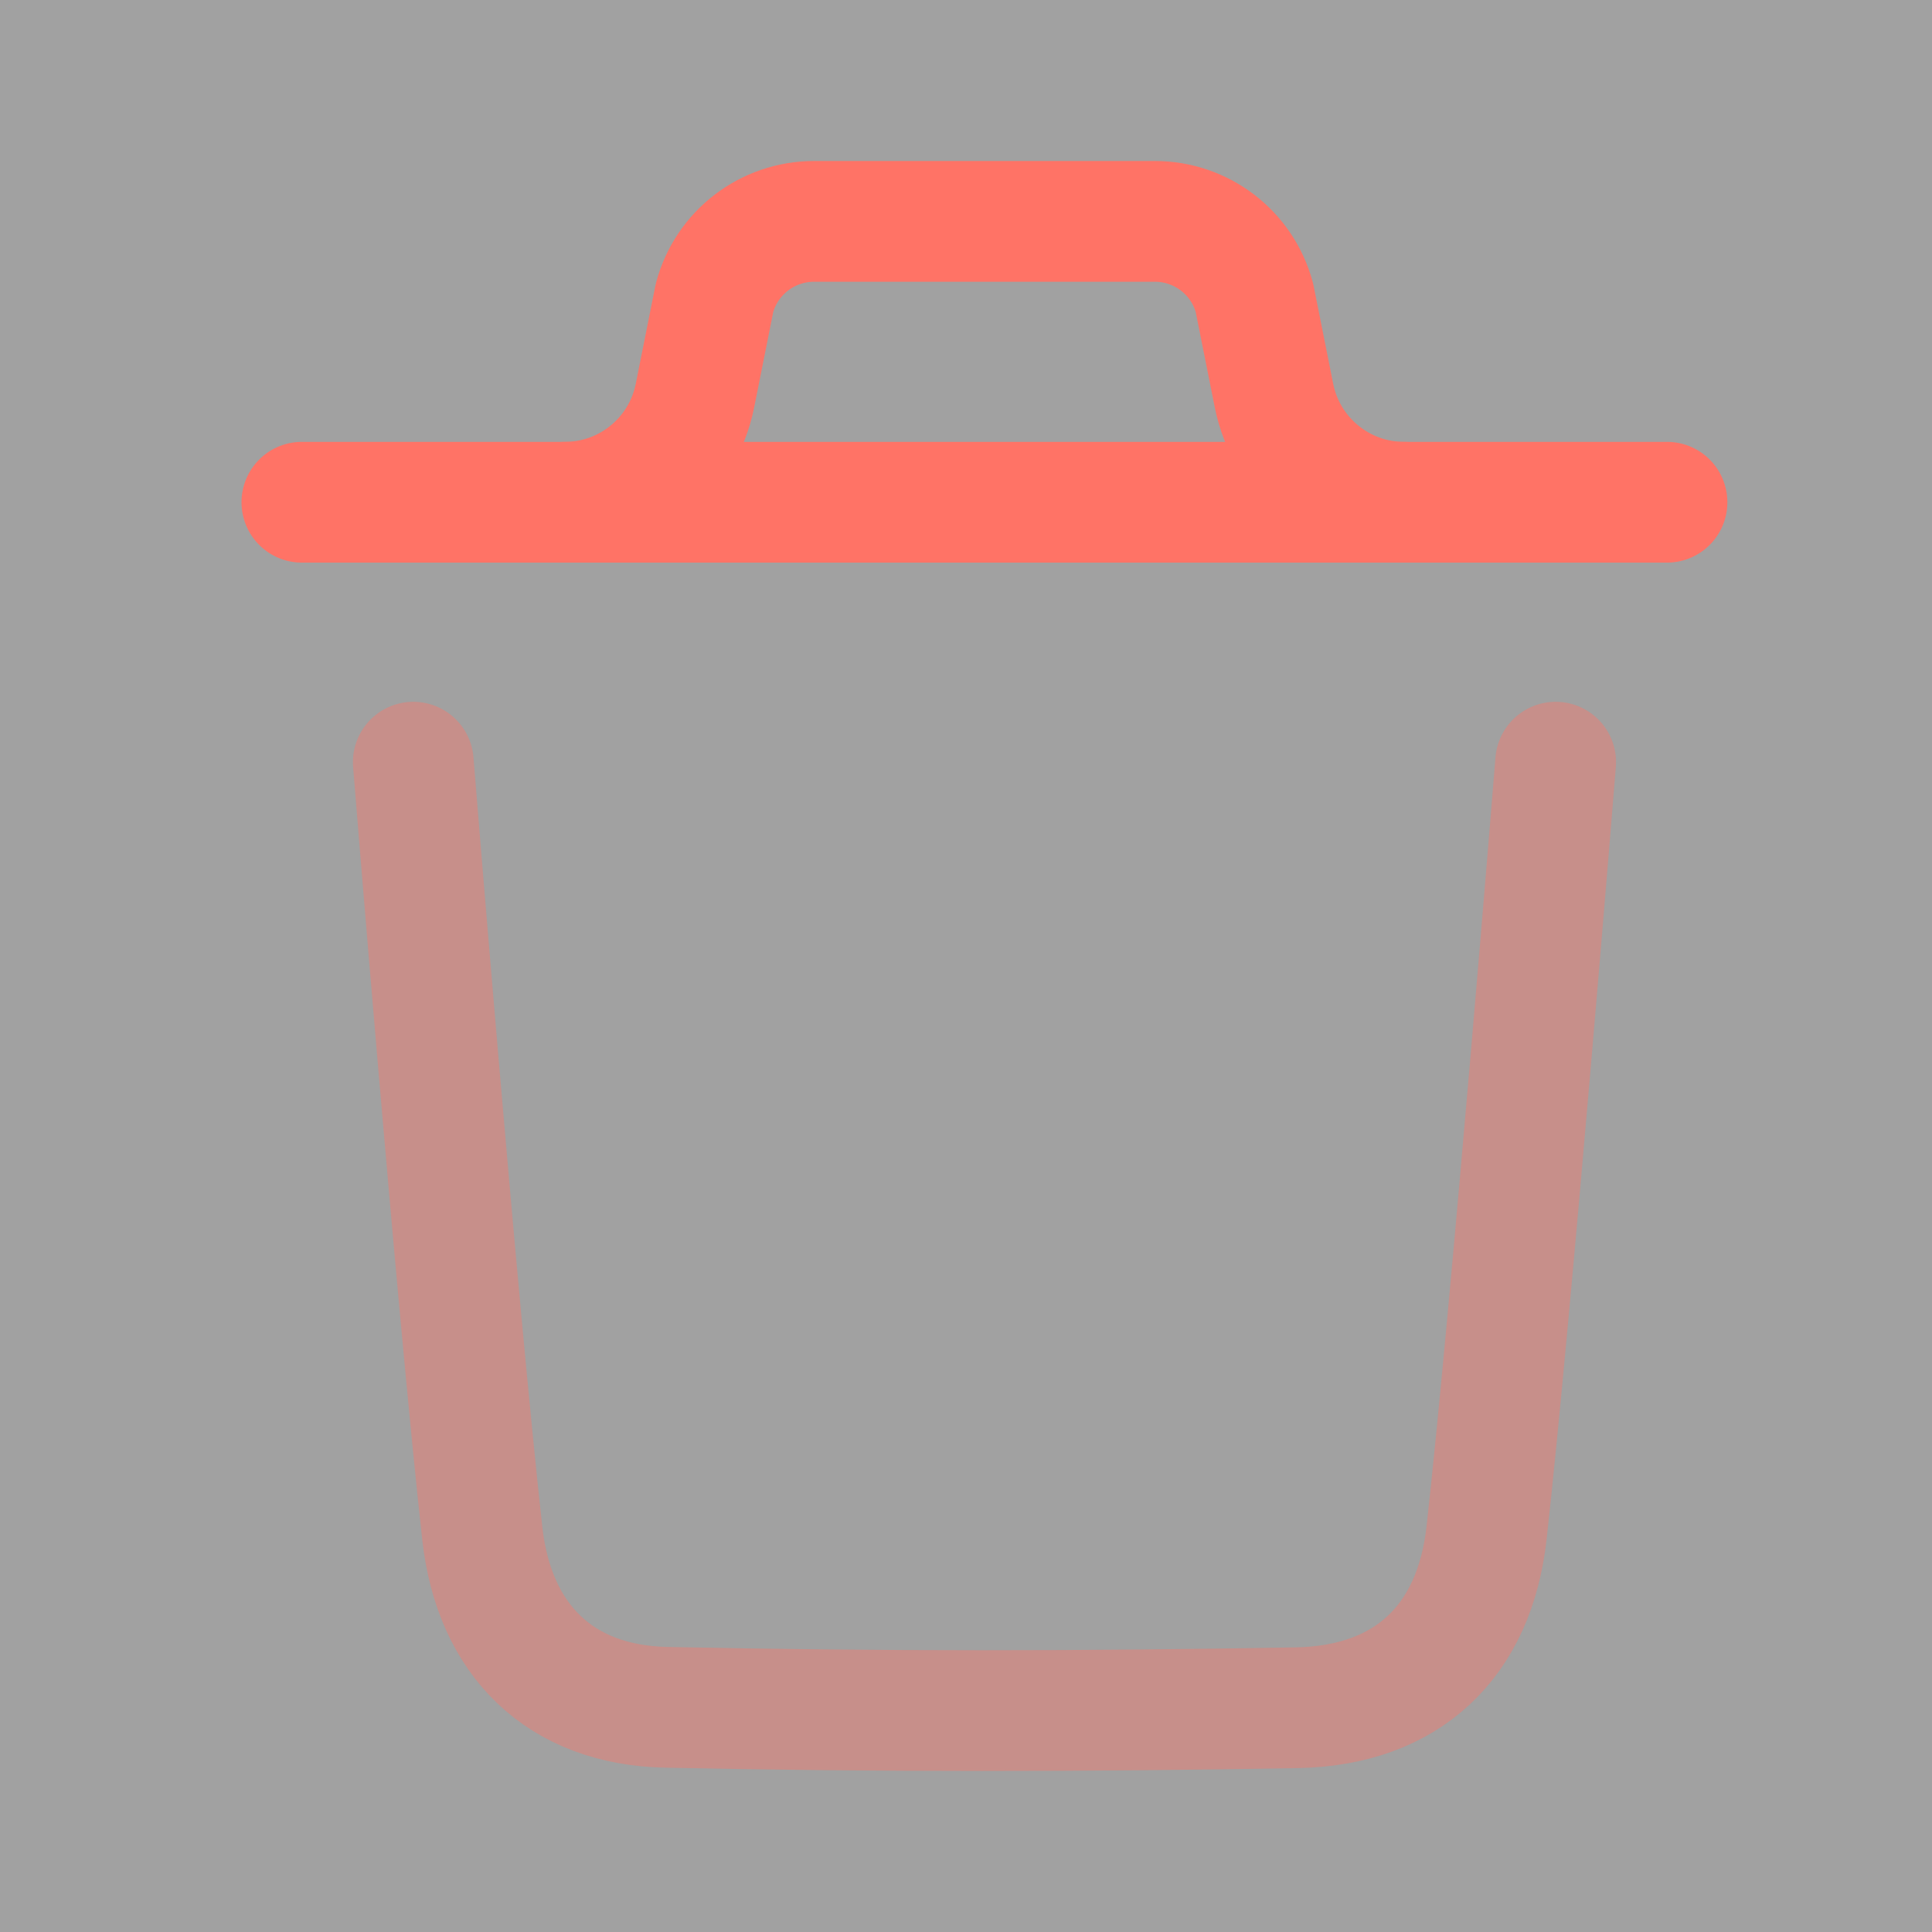
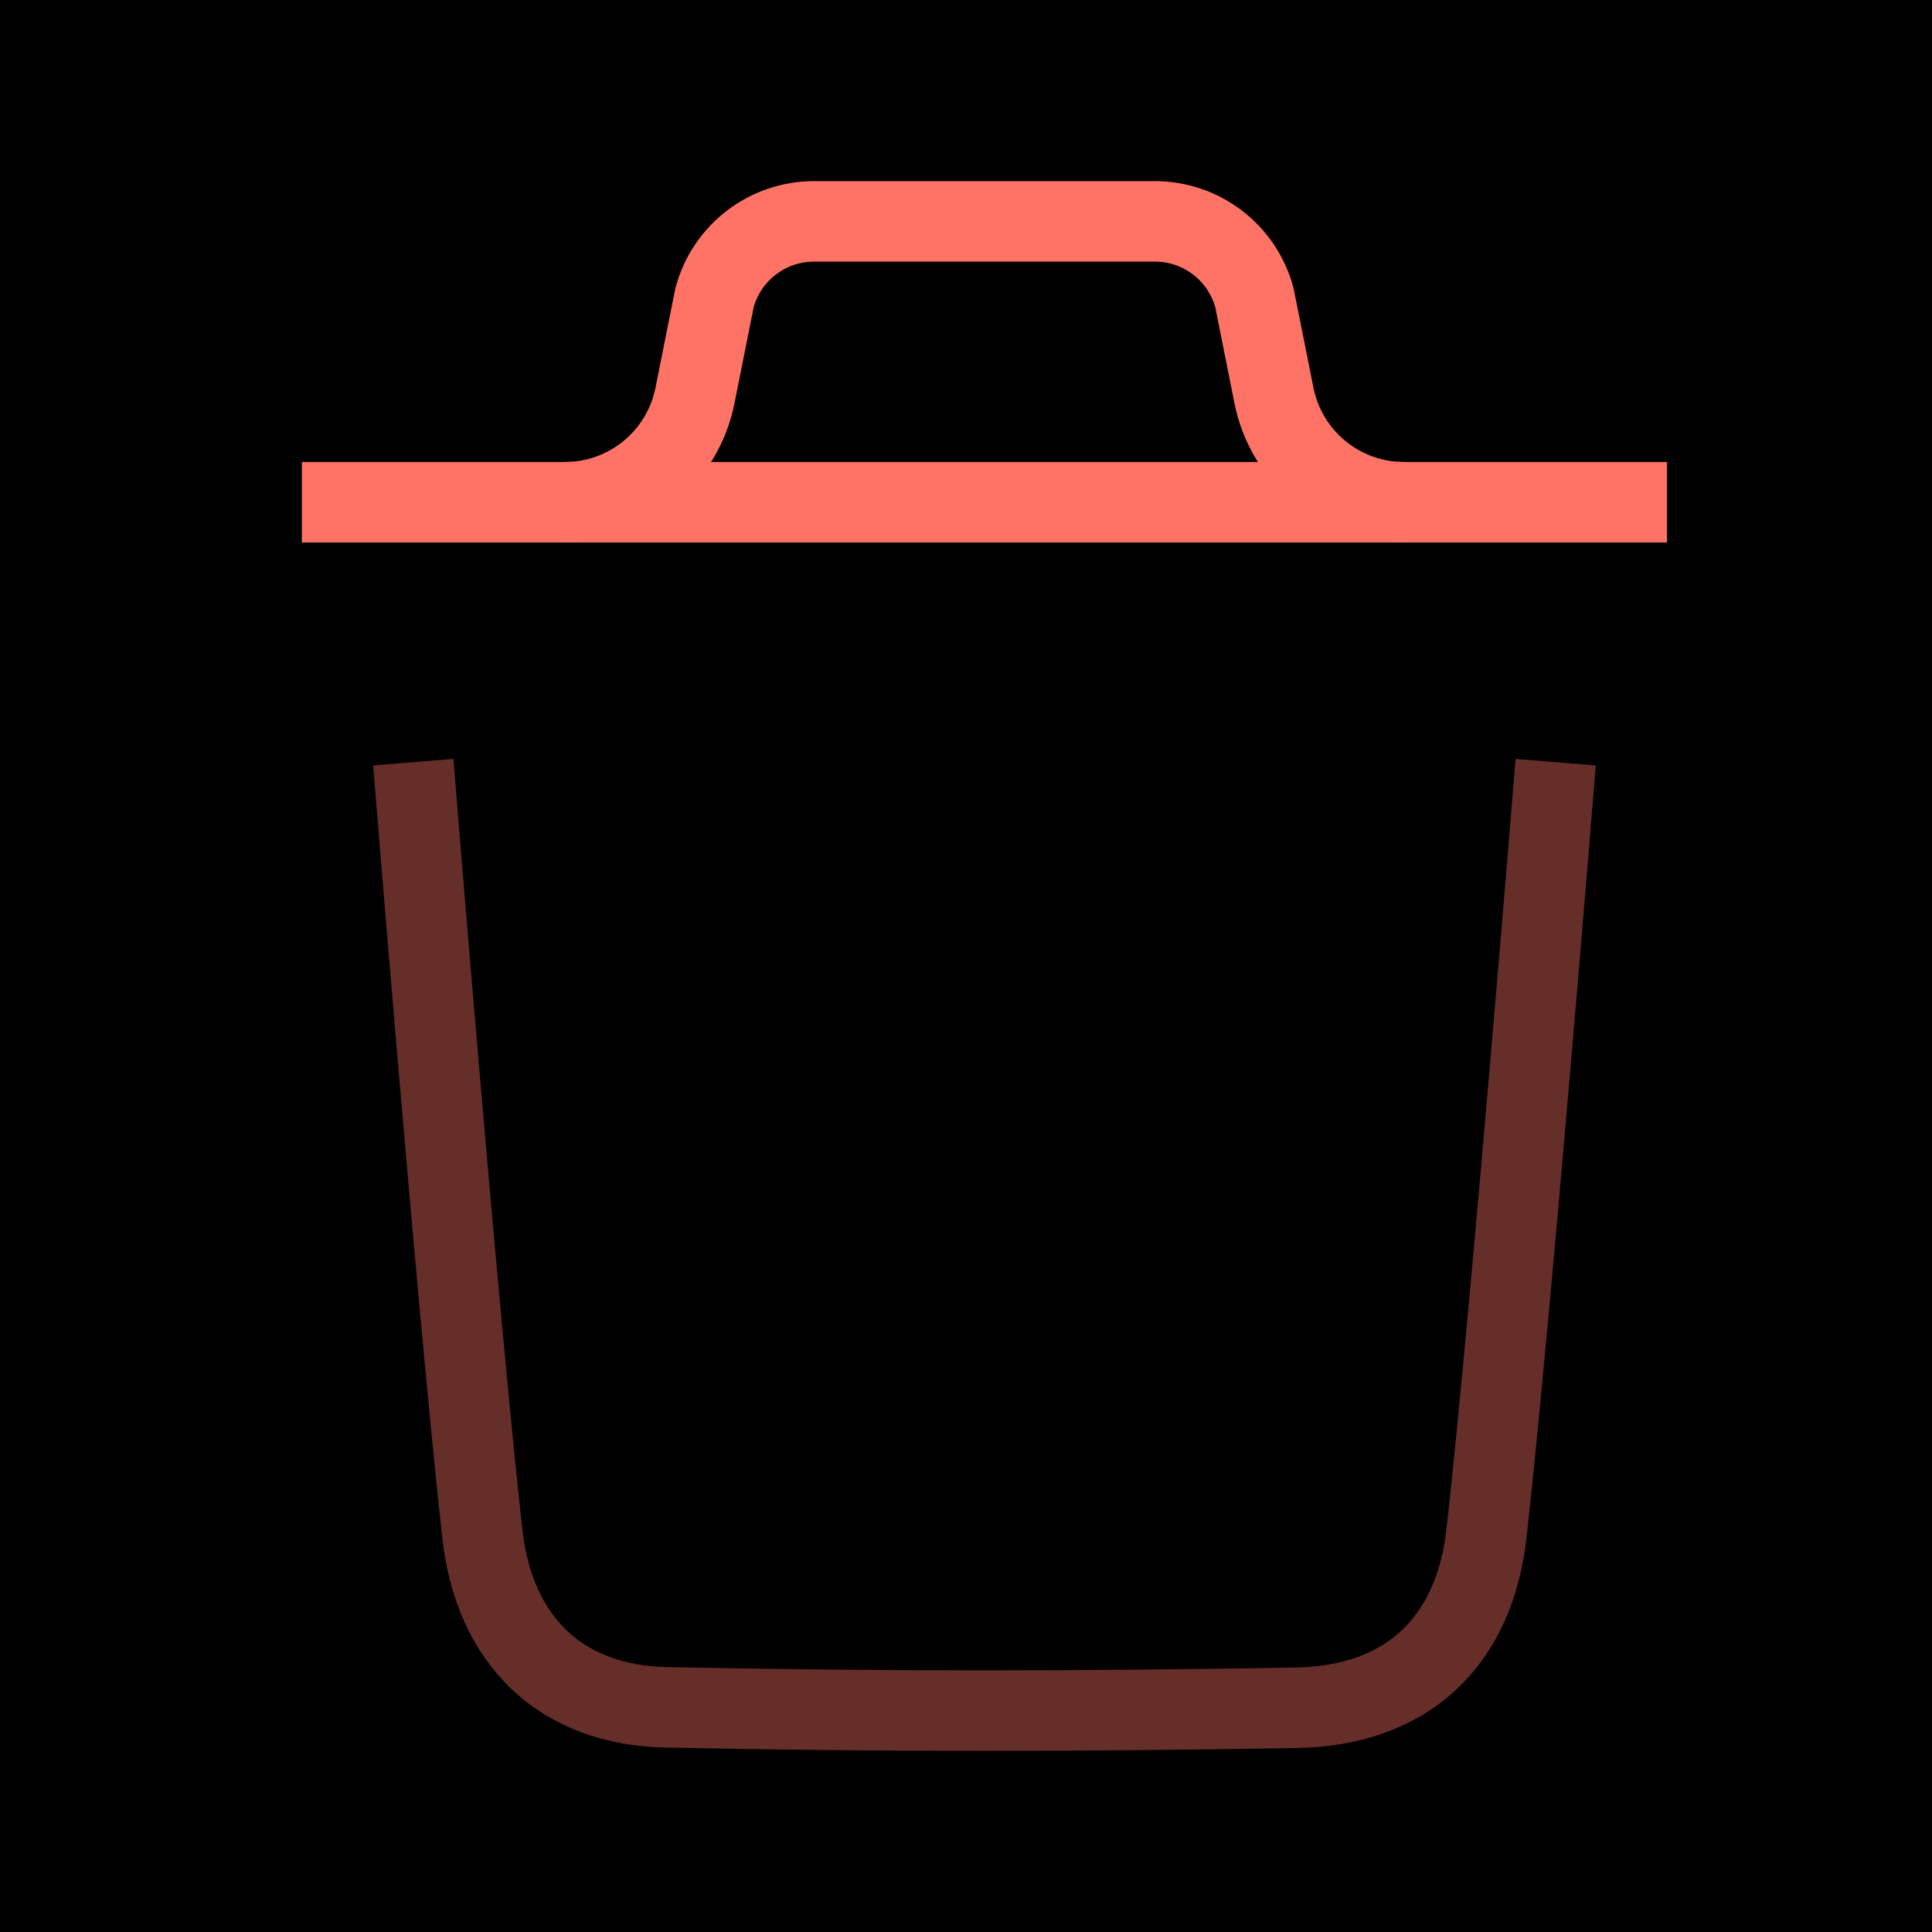
<svg xmlns="http://www.w3.org/2000/svg" width="24" height="24" viewBox="0 0 24 24" fill="none">
  <g filter="url(#filter0_c)">
-     <rect width="24" height="24" fill="black" fill-opacity="0.37" />
+     <rect width="24" height="24" fill="black" fillOpacity="0.37" />
  </g>
-   <path opacity="0.4" d="M19.325 9.468C19.325 9.468 18.782 16.203 18.467 19.04C18.317 20.395 17.48 21.189 16.109 21.214C13.5 21.261 10.888 21.264 8.28 21.209C6.961 21.182 6.138 20.378 5.991 19.047C5.674 16.185 5.134 9.468 5.134 9.468" stroke="#FF7366" stroke-width="1.5" stroke-linecap="round" stroke-linejoin="round" />
-   <path d="M20.708 6.239H3.75" stroke="#FF7366" stroke-width="1.5" stroke-linecap="round" stroke-linejoin="round" />
-   <path d="M17.441 6.239C16.656 6.239 15.98 5.684 15.826 4.915L15.583 3.699C15.433 3.138 14.925 2.75 14.346 2.75H10.113C9.534 2.75 9.026 3.138 8.876 3.699L8.633 4.915C8.479 5.684 7.803 6.239 7.018 6.239" stroke="#FF7366" stroke-width="1.5" stroke-linecap="round" stroke-linejoin="round" />
+   <path opacity="0.4" d="M19.325 9.468C19.325 9.468 18.782 16.203 18.467 19.04C18.317 20.395 17.48 21.189 16.109 21.214C13.5 21.261 10.888 21.264 8.28 21.209C6.961 21.182 6.138 20.378 5.991 19.047C5.674 16.185 5.134 9.468 5.134 9.468" stroke="#FF7366" strokeWidth="1.5" strokeLinecap="round" strokeLinejoin="round" />
+   <path d="M20.708 6.239H3.75" stroke="#FF7366" strokeWidth="1.5" strokeLinecap="round" strokeLinejoin="round" />
+   <path d="M17.441 6.239C16.656 6.239 15.98 5.684 15.826 4.915L15.583 3.699C15.433 3.138 14.925 2.75 14.346 2.75H10.113C9.534 2.75 9.026 3.138 8.876 3.699L8.633 4.915C8.479 5.684 7.803 6.239 7.018 6.239" stroke="#FF7366" strokeWidth="1.5" strokeLinecap="round" strokeLinejoin="round" />
  <defs>
    <filter id="filter0_c" x="-15" y="-15" width="54" height="54" filterUnits="userSpaceOnUse" color-interpolation-filters="sRGB">
      <feFlood flood-opacity="0" result="BackgroundImageFix" />
      <feGaussianBlur in="BackgroundImage" stdDeviation="7.5" />
      <feComposite in2="SourceAlpha" operator="in" result="effect1_backgroundBlur" />
      <feBlend mode="normal" in="SourceGraphic" in2="effect1_backgroundBlur" result="shape" />
    </filter>
  </defs>
</svg>
